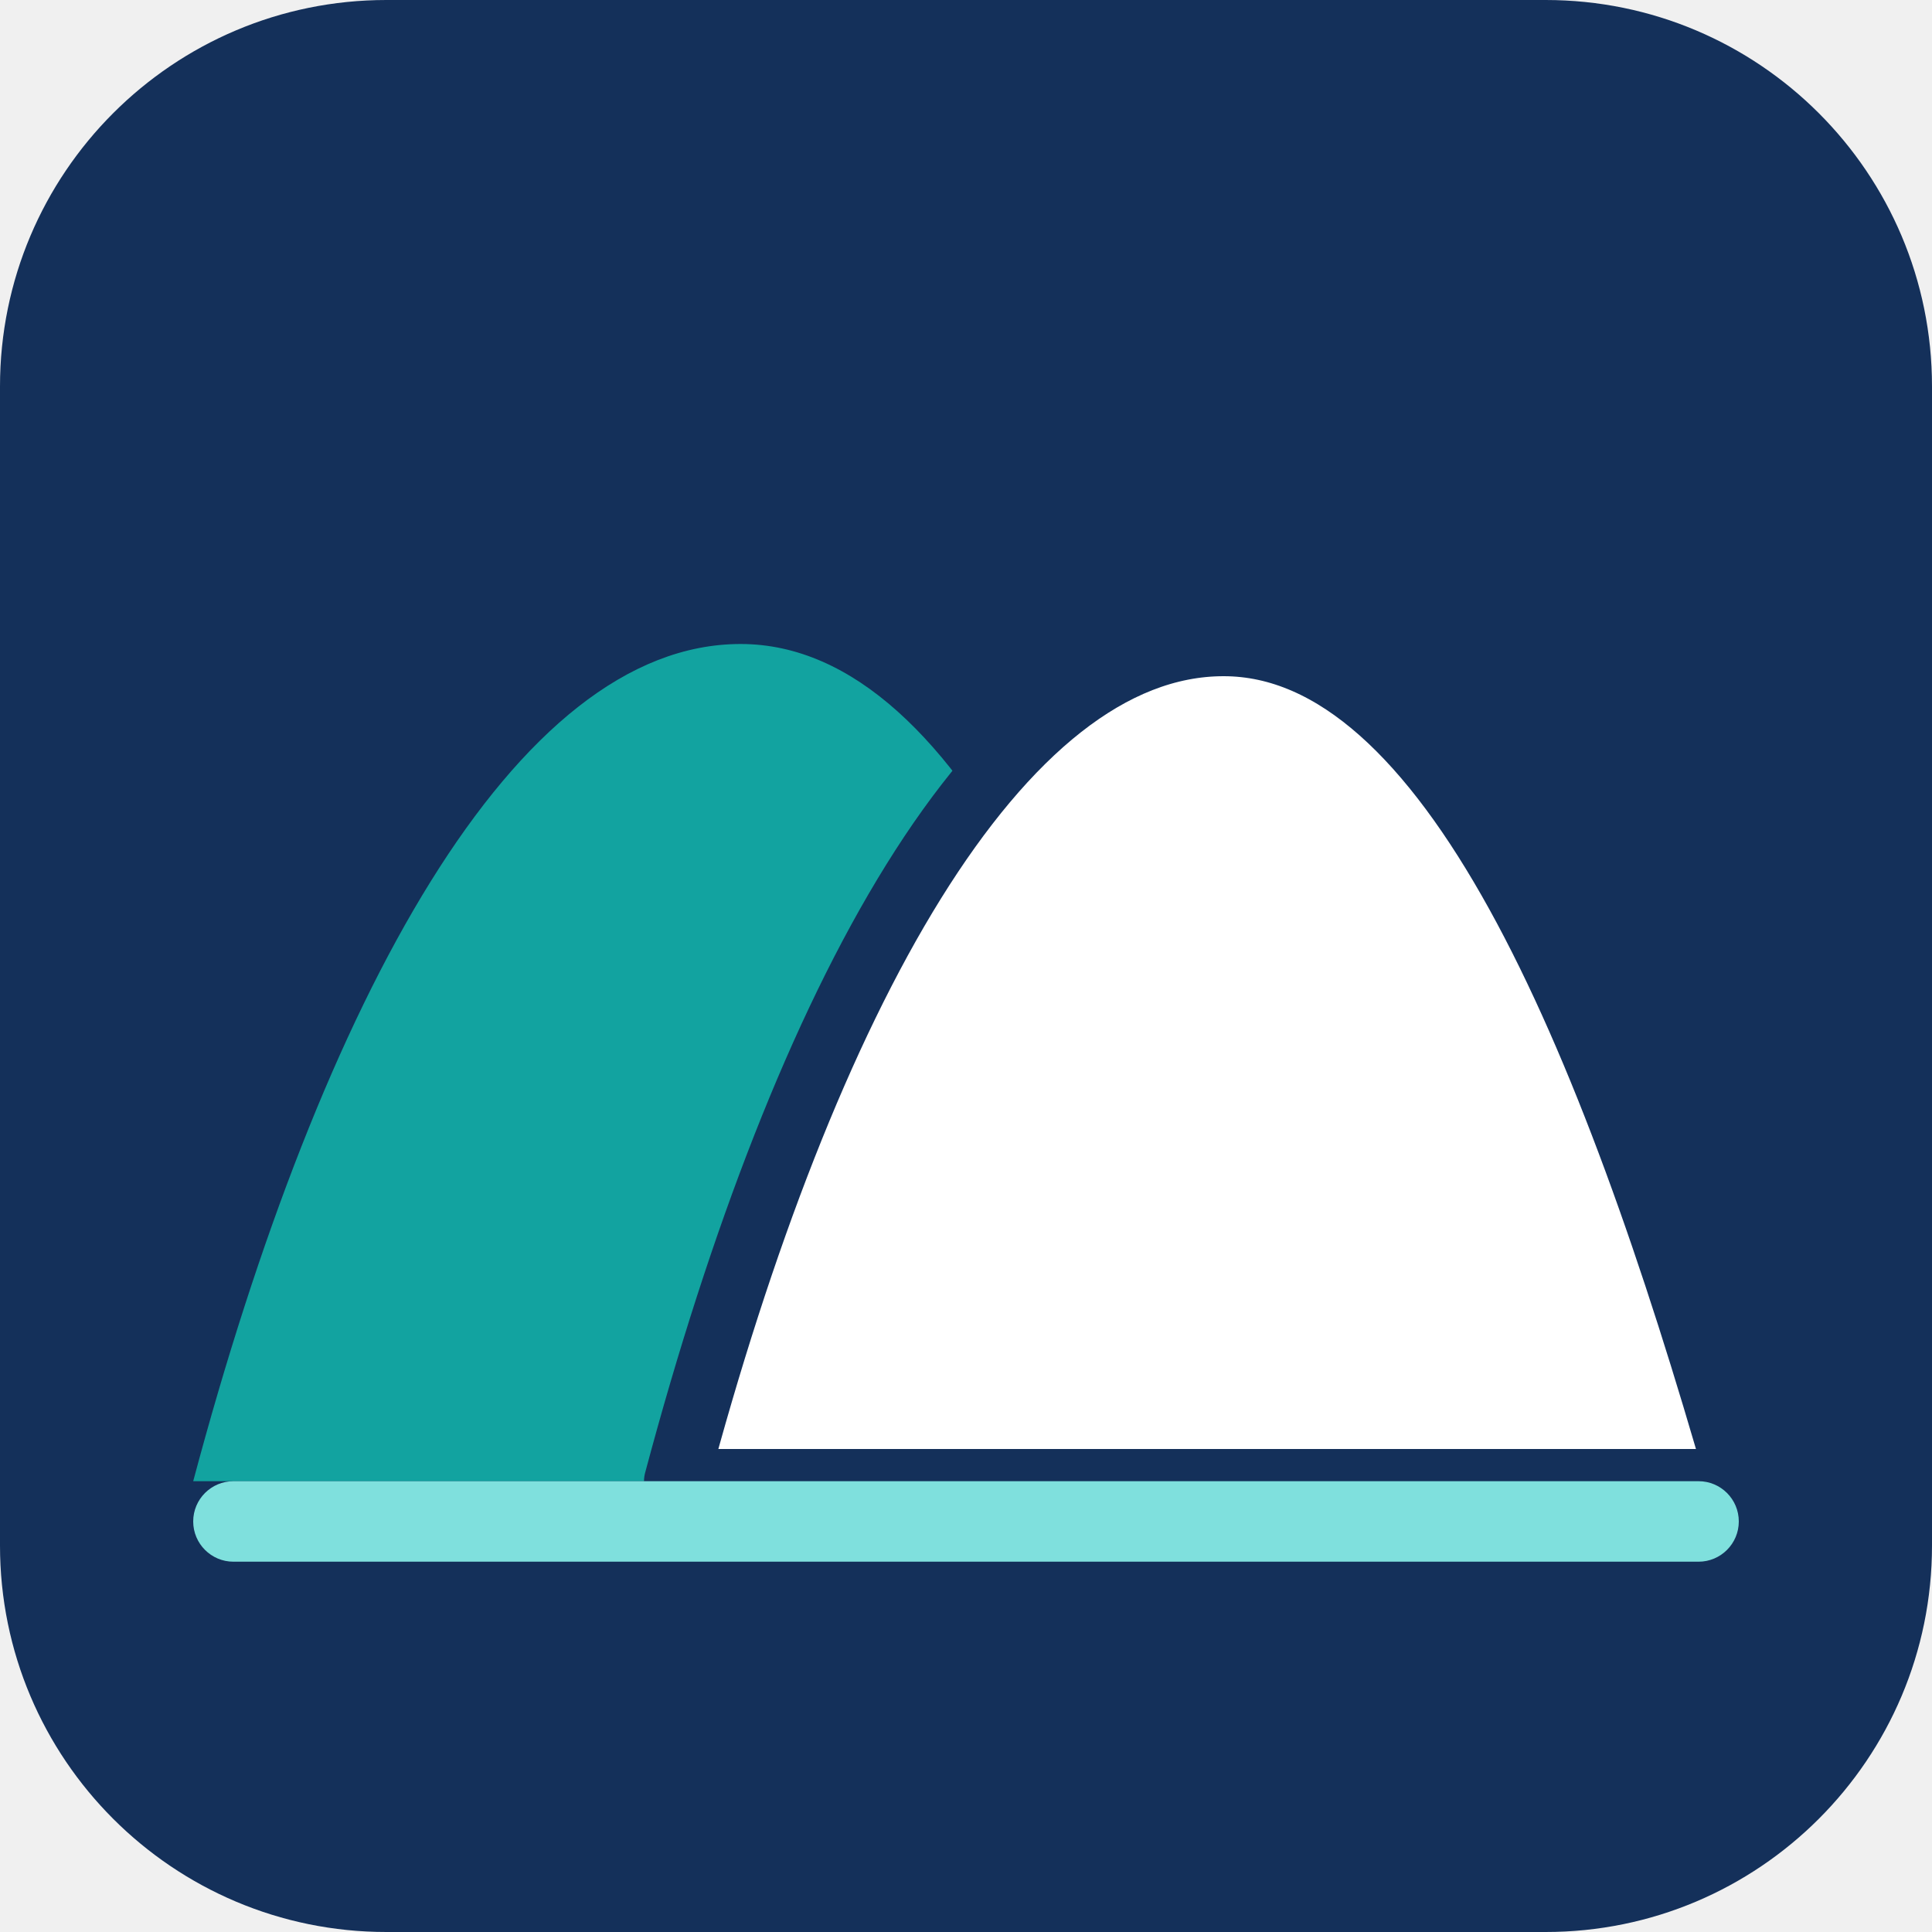
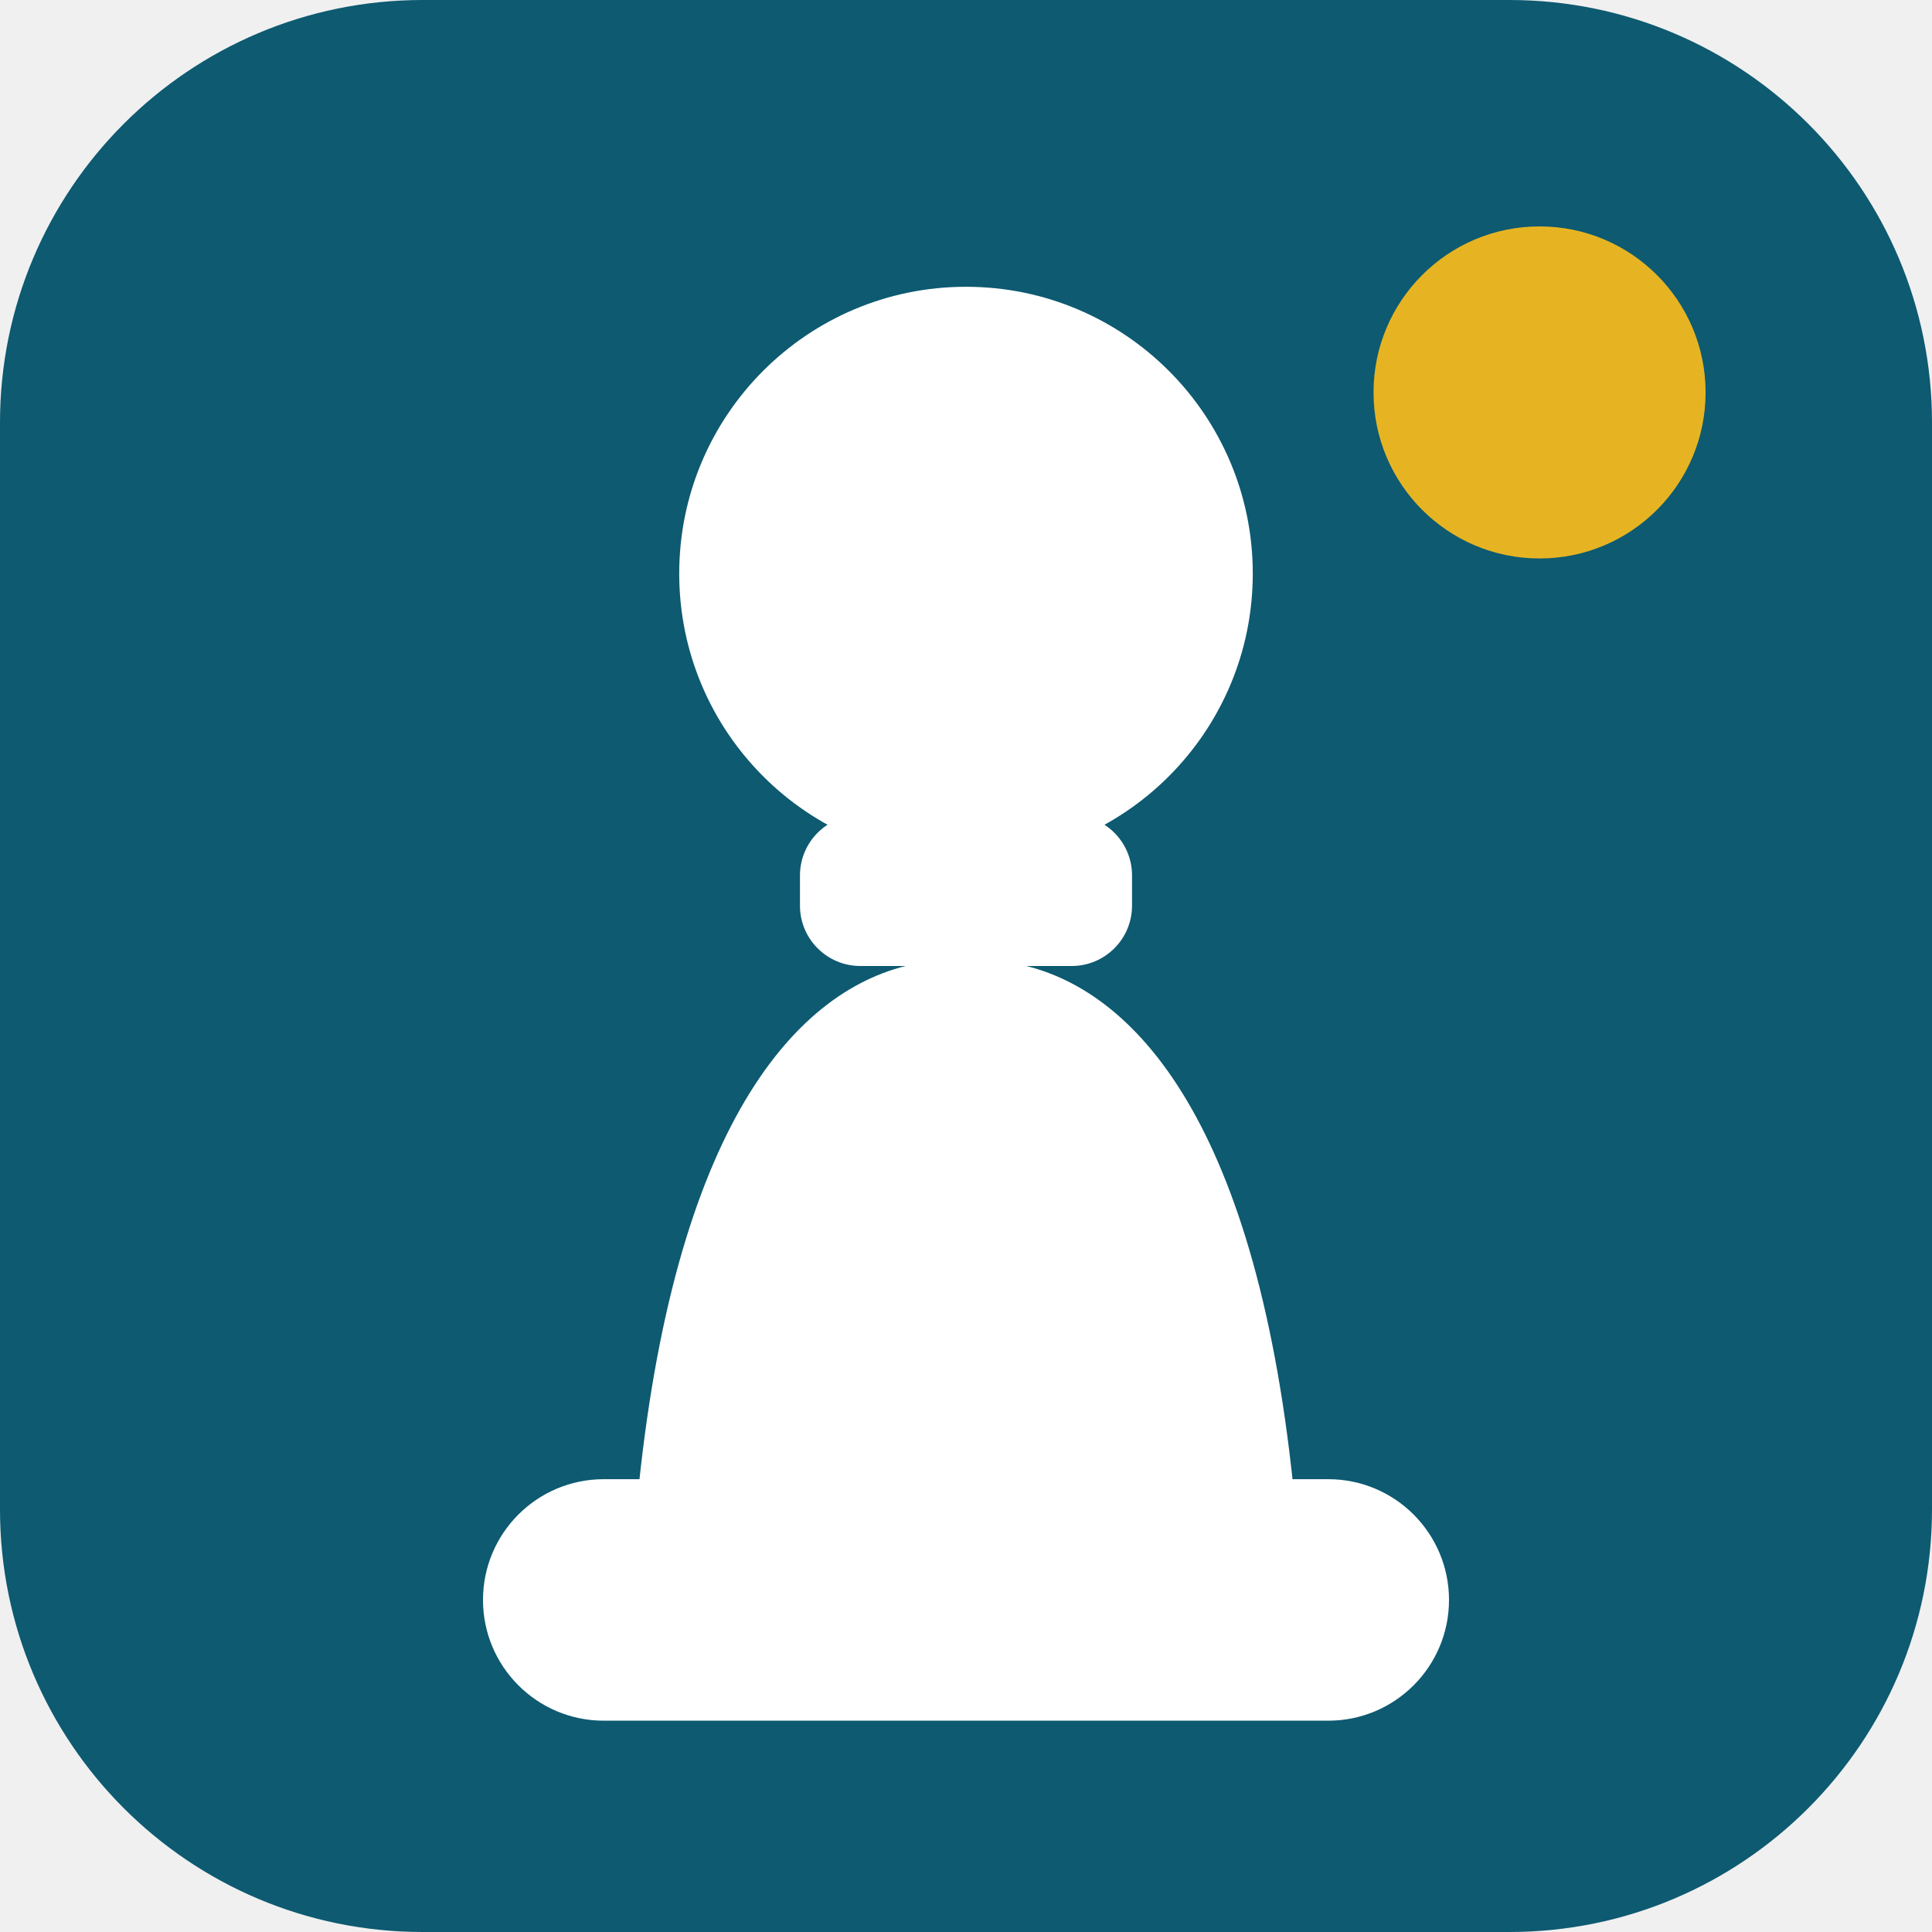
- <svg xmlns="http://www.w3.org/2000/svg" viewBox="0 0 120 120" role="img" aria-label="Hillsqr logo">
-   <rect width="120" height="120" rx="24" fill="#14305a" />
-   <path d="M12 92 C20 62 32 40 46 40 C60 40 70 64 76 92 Z" fill="#12a3a0" />
-   <path d="M42 92 C50 62 62 40 76 40 C90 40 100 64 108 92 Z" fill="#ffffff" stroke="#14305a" stroke-width="4" stroke-linejoin="round" />
-   <rect x="12" y="92" width="96" height="5" rx="2.5" fill="#7fe0dd" />
+ <svg xmlns="http://www.w3.org/2000/svg" viewBox="0 0 64 64">
+   <rect width="64" height="64" rx="14" fill="#0d5a71" />
+   <circle cx="32" cy="19" r="9.5" fill="#fff" />
+   <rect x="26.5" y="27" width="11" height="5" rx="2" fill="#fff" />
+   <path d="M21 51c1-13 5-18 9-19h4c4 1 8 6 9 19z" fill="#fff" />
+   <rect x="16" y="49" width="32" height="8" rx="4" fill="#fff" />
+   <circle cx="51" cy="13" r="5.5" fill="#e6b422" />
</svg>
